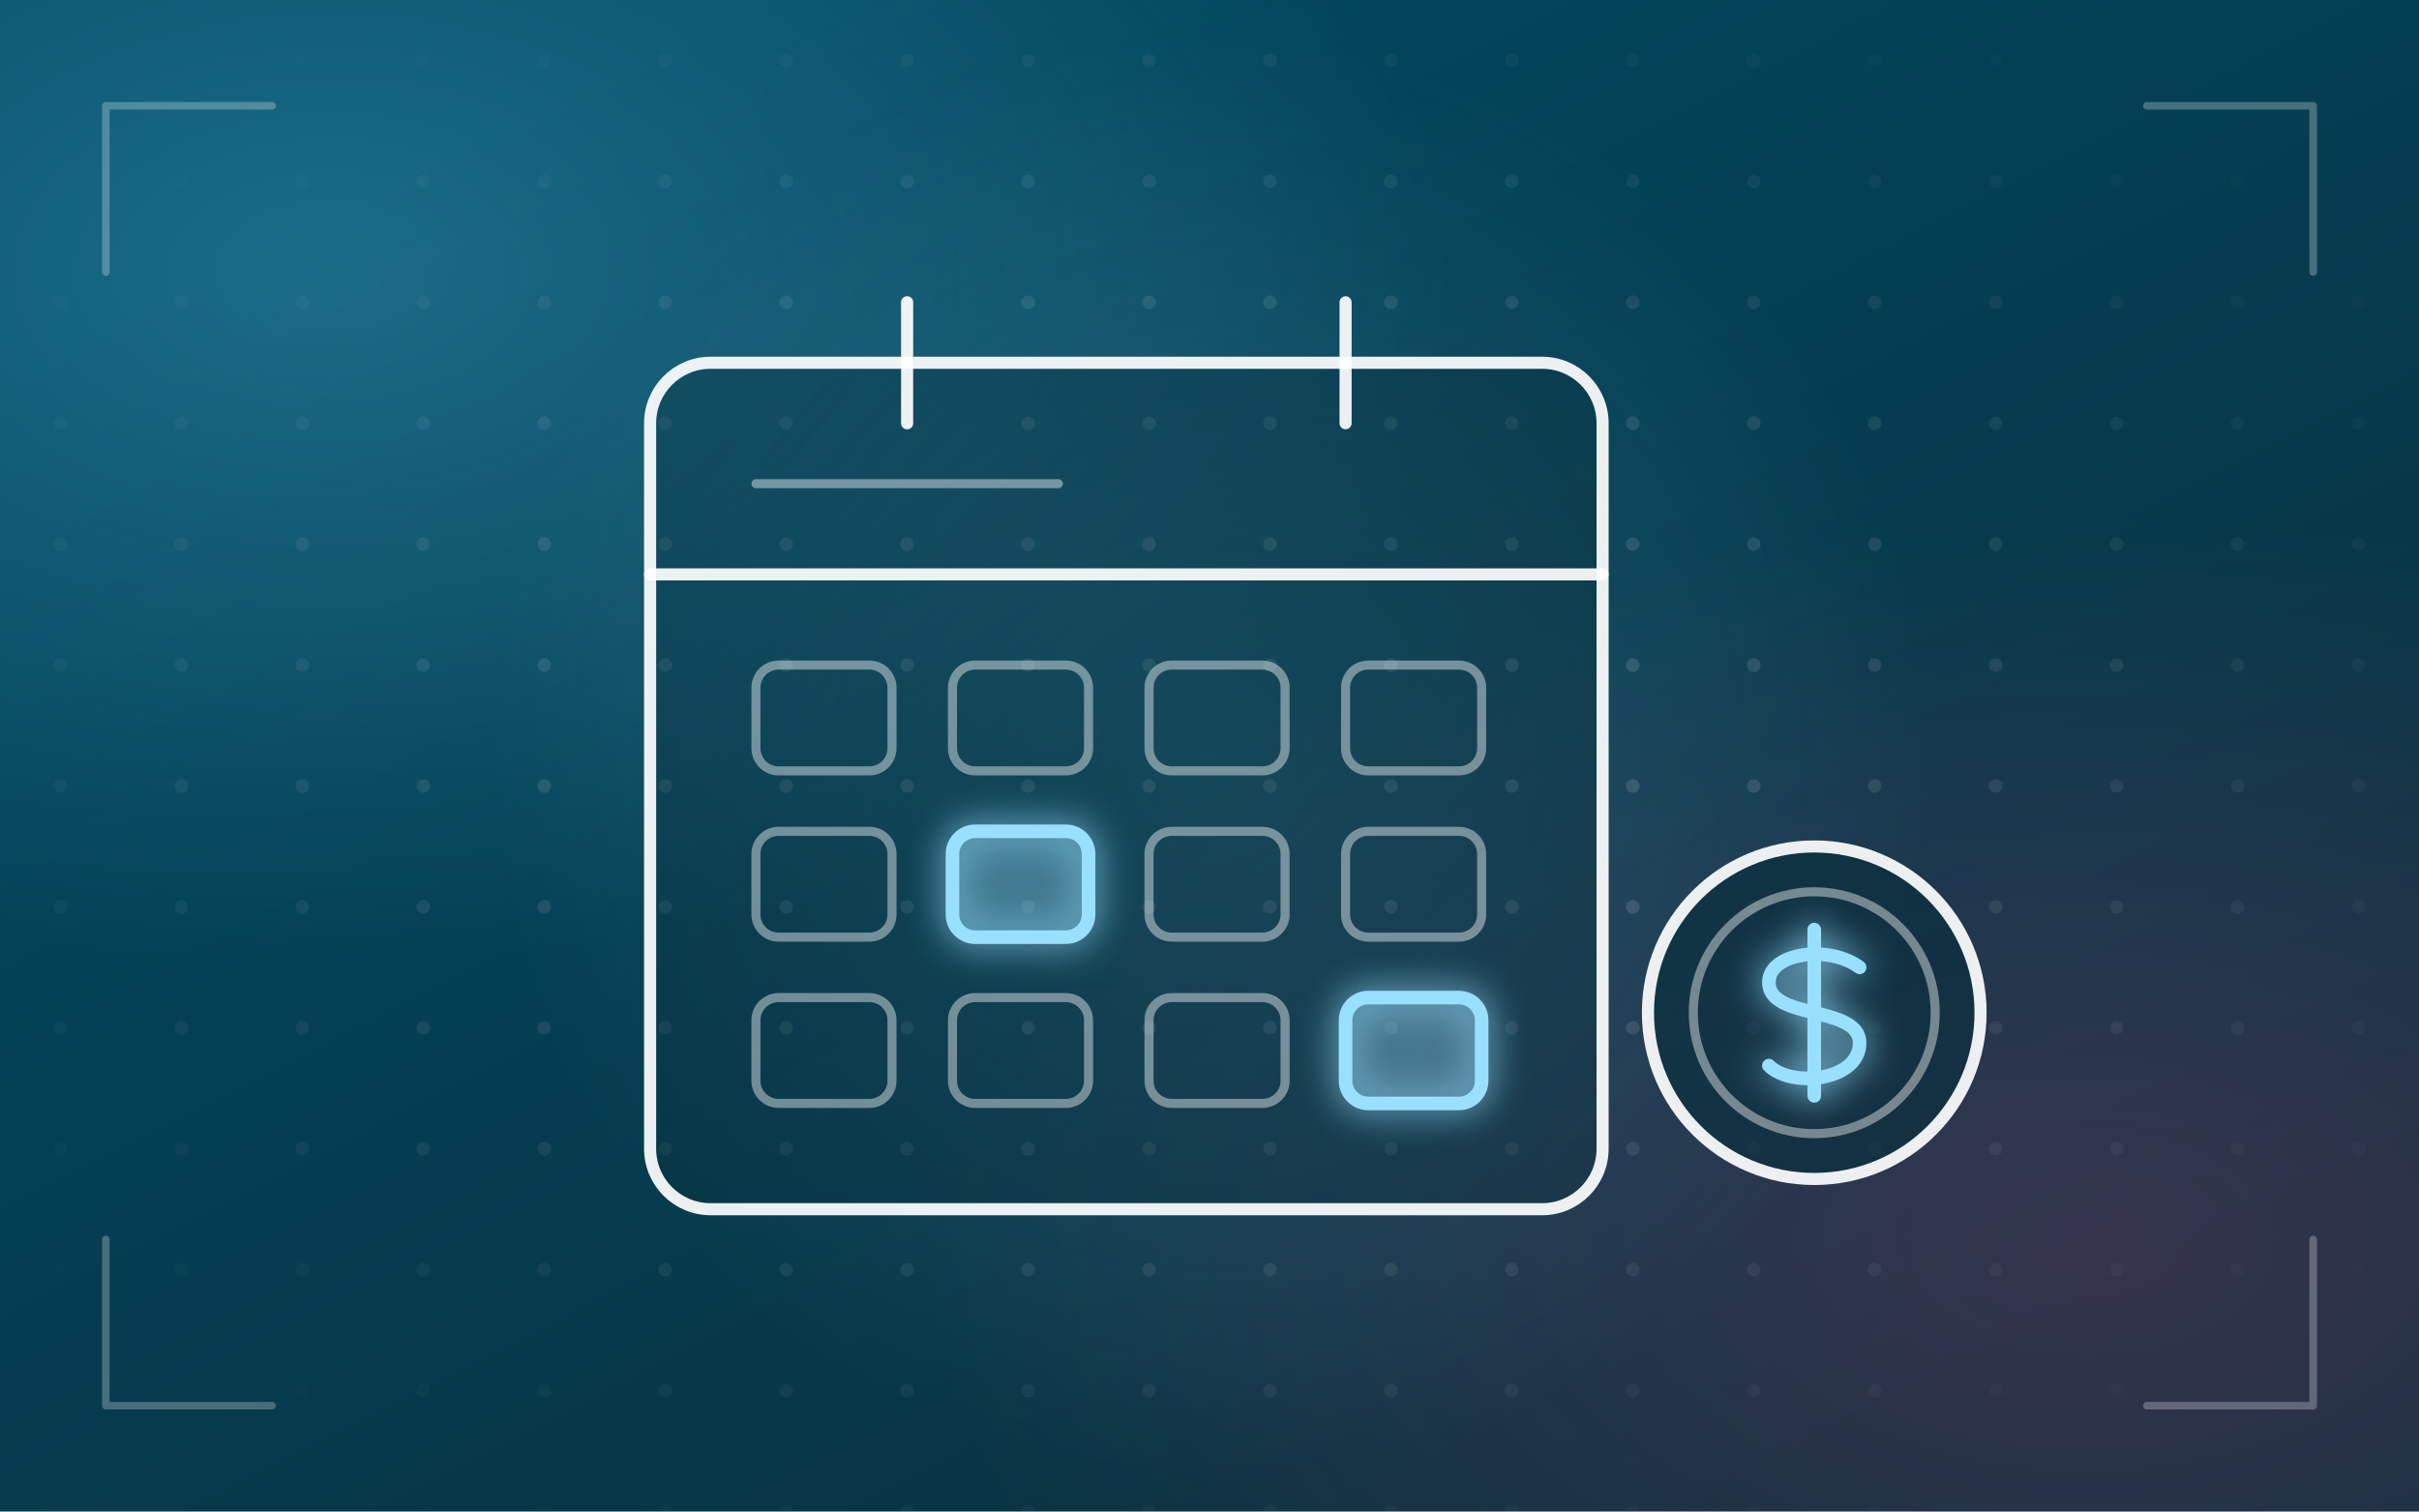
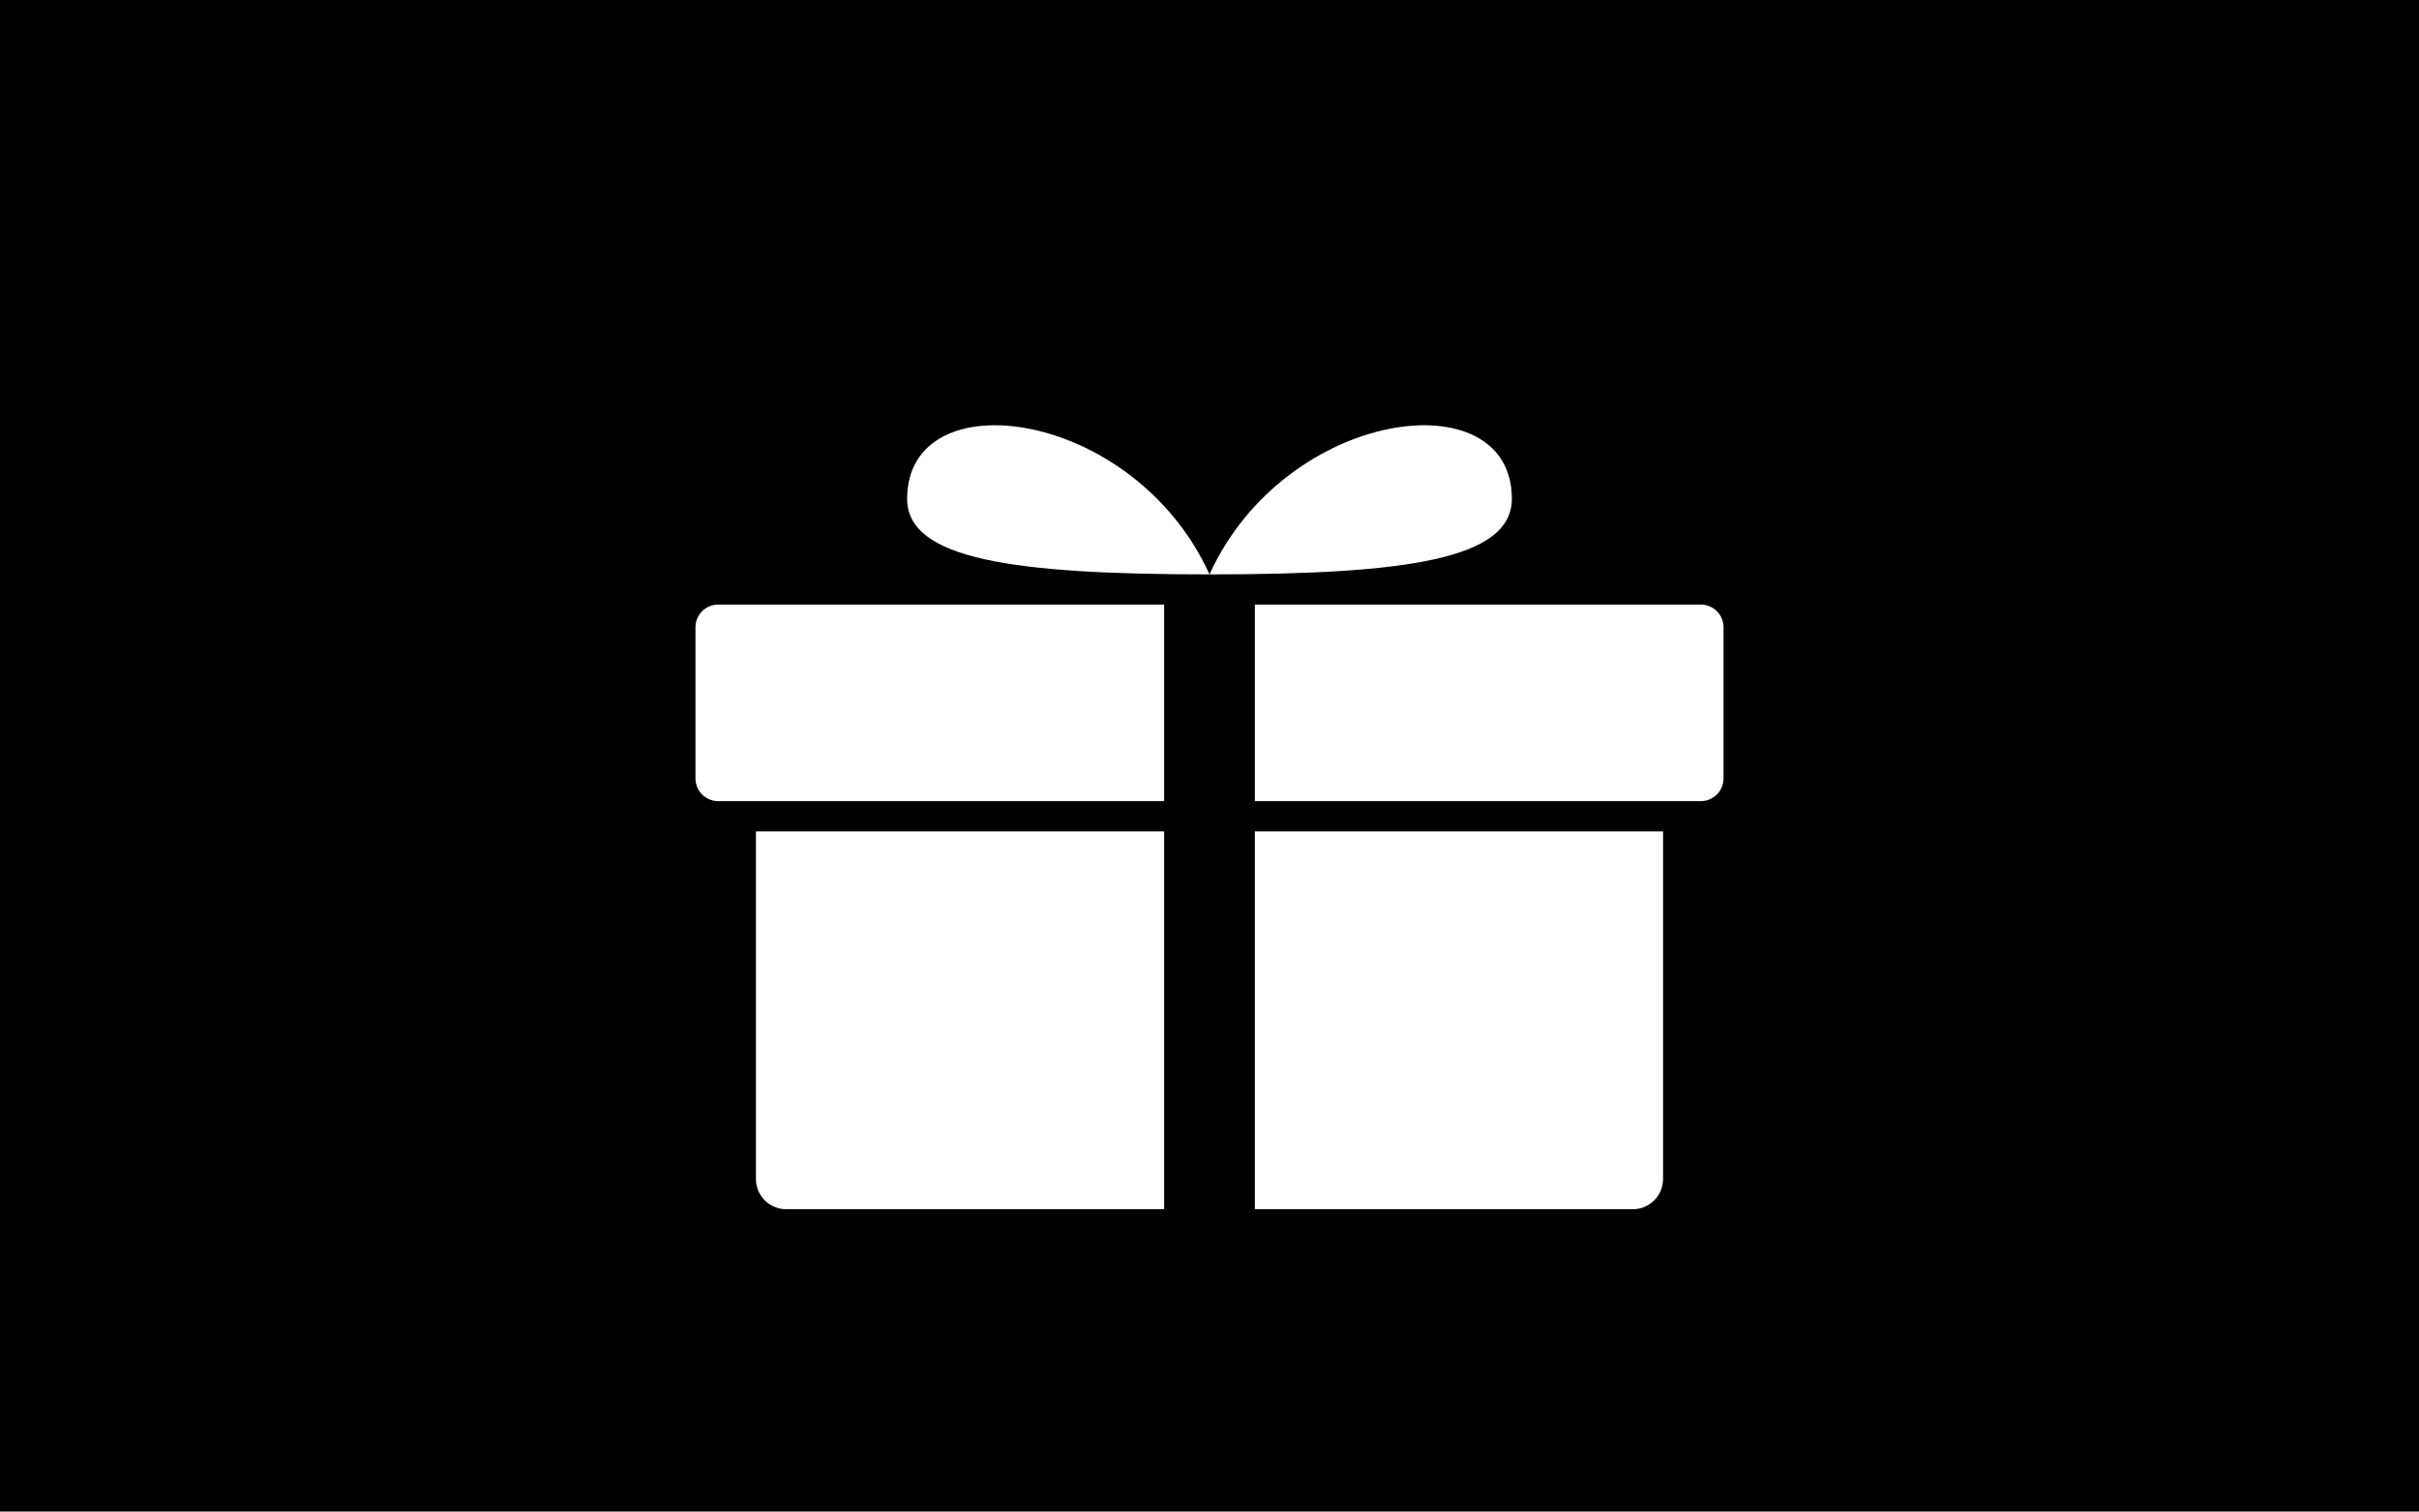
- <svg xmlns="http://www.w3.org/2000/svg" viewBox="0 0 320 200" width="320" height="200" fill="none" stroke-linecap="round" stroke-linejoin="round">
-   <style>
- .m{stroke:#fff;stroke-opacity:.92;stroke-width:1.6}
- .s{stroke:#fff;stroke-opacity:.42;stroke-width:1.2}
- .f{stroke:#fff;stroke-opacity:.26;stroke-width:1}
- .a{stroke:#99e0ff;stroke-width:1.8}
- .af{fill:#99e0ff;stroke:none}
- .g{filter:url(#glow)}
- 
- </style>
-   <defs>
-     <linearGradient id="bg" x1=".17" y1=".1" x2=".83" y2=".9">
-       <stop offset="0" stop-color="#004961" />
-       <stop offset="1" stop-color="#0a303e" />
-     </linearGradient>
-     <radialGradient id="r1" cx=".14" cy=".18" r=".46">
-       <stop offset="0" stop-color="#62c5ee" stop-opacity=".28" />
-       <stop offset="1" stop-color="#62c5ee" stop-opacity="0" />
-     </radialGradient>
-     <radialGradient id="r2" cx=".86" cy=".82" r=".48">
-       <stop offset="0" stop-color="#ff458e" stop-opacity=".18" />
-       <stop offset="1" stop-color="#ff458e" stop-opacity="0" />
-     </radialGradient>
-     <radialGradient id="halo" cx=".5" cy=".5" r=".5">
-       <stop offset="0" stop-color="#99e0ff" stop-opacity=".16" />
-       <stop offset="1" stop-color="#99e0ff" stop-opacity="0" />
-     </radialGradient>
-     <radialGradient id="fade" cx=".5" cy=".5" r=".6">
-       <stop offset=".25" stop-color="#fff" />
-       <stop offset="1" stop-color="#000" />
-     </radialGradient>
-     <mask id="mk">
-       <rect width="320" height="200" fill="url(#fade)" />
-     </mask>
-     <pattern id="dots" width="16" height="16" patternUnits="userSpaceOnUse">
-       <circle cx="8" cy="8" r=".9" fill="#fff" fill-opacity=".14" />
-     </pattern>
-     <filter id="glow" x="-60%" y="-60%" width="220%" height="220%">
-       <feGaussianBlur stdDeviation="2.4" result="b" />
-       <feMerge>
-         <feMergeNode in="b" />
-         <feMergeNode in="SourceGraphic" />
-       </feMerge>
-     </filter>
-   </defs>
-   <rect width="320" height="200" fill="url(#bg)" />
-   <rect width="320" height="200" fill="url(#r1)" />
-   <rect width="320" height="200" fill="url(#r2)" />
-   <rect width="320" height="200" fill="url(#dots)" mask="url(#mk)" />
-   <circle cx="160" cy="100" r="96" fill="url(#halo)" />
-   <path class="f" d="M14 36V14h22M284 14h22v22M306 164v22h-22M36 186H14v-22" />
-   <rect class="m" x="86" y="48" width="126" height="112" rx="8" fill="#0a303e" fill-opacity=".38" />
-   <path class="m" d="M86 76H212" />
-   <path class="m" d="M120 40v16M178 40v16" />
-   <path class="s" d="M100 64h40" />
-   <rect class="s" x="100" y="88" width="18" height="14" rx="3" />
-   <rect class="s" x="126" y="88" width="18" height="14" rx="3" />
-   <rect class="s" x="152" y="88" width="18" height="14" rx="3" />
-   <rect class="s" x="178" y="88" width="18" height="14" rx="3" />
-   <rect class="s" x="100" y="110" width="18" height="14" rx="3" />
-   <rect class="a g" x="126" y="110" width="18" height="14" rx="3" fill="#99e0ff" fill-opacity=".2" />
-   <rect class="s" x="152" y="110" width="18" height="14" rx="3" />
-   <rect class="s" x="178" y="110" width="18" height="14" rx="3" />
-   <rect class="s" x="100" y="132" width="18" height="14" rx="3" />
-   <rect class="s" x="126" y="132" width="18" height="14" rx="3" />
-   <rect class="s" x="152" y="132" width="18" height="14" rx="3" />
-   <rect class="a g" x="178" y="132" width="18" height="14" rx="3" fill="#99e0ff" fill-opacity=".2" />
-   <circle class="m" cx="240" cy="134" r="22" fill="#0a303e" fill-opacity=".7" />
-   <circle class="s" cx="240" cy="134" r="16" />
-   <path class="a g" d="M240 123v22M246 128c-4-3-12-2-12 2 0 5 12 3 12 8 0 5-9 6-12 3" />
+ <svg xmlns="http://www.w3.org/2000/svg" viewBox="0 0 320 200" width="320" height="200">
+   <rect width="320" height="200" fill="#000" />
+   <path d="M160 76c-10-22-40-26-40-10 0 8 14 10 40 10Zm0 0c10-22 40-26 40-10 0 8-14 10-40 10Z" fill="#fff" />
+   <rect x="92" y="80" width="136" height="26" rx="3" fill="#fff" />
+   <path d="M100 110h120v46a4 4 0 0 1-4 4H104a4 4 0 0 1-4-4Z" fill="#fff" />
+   <rect x="154" y="80" width="12" height="80" fill="#000" />
</svg>
